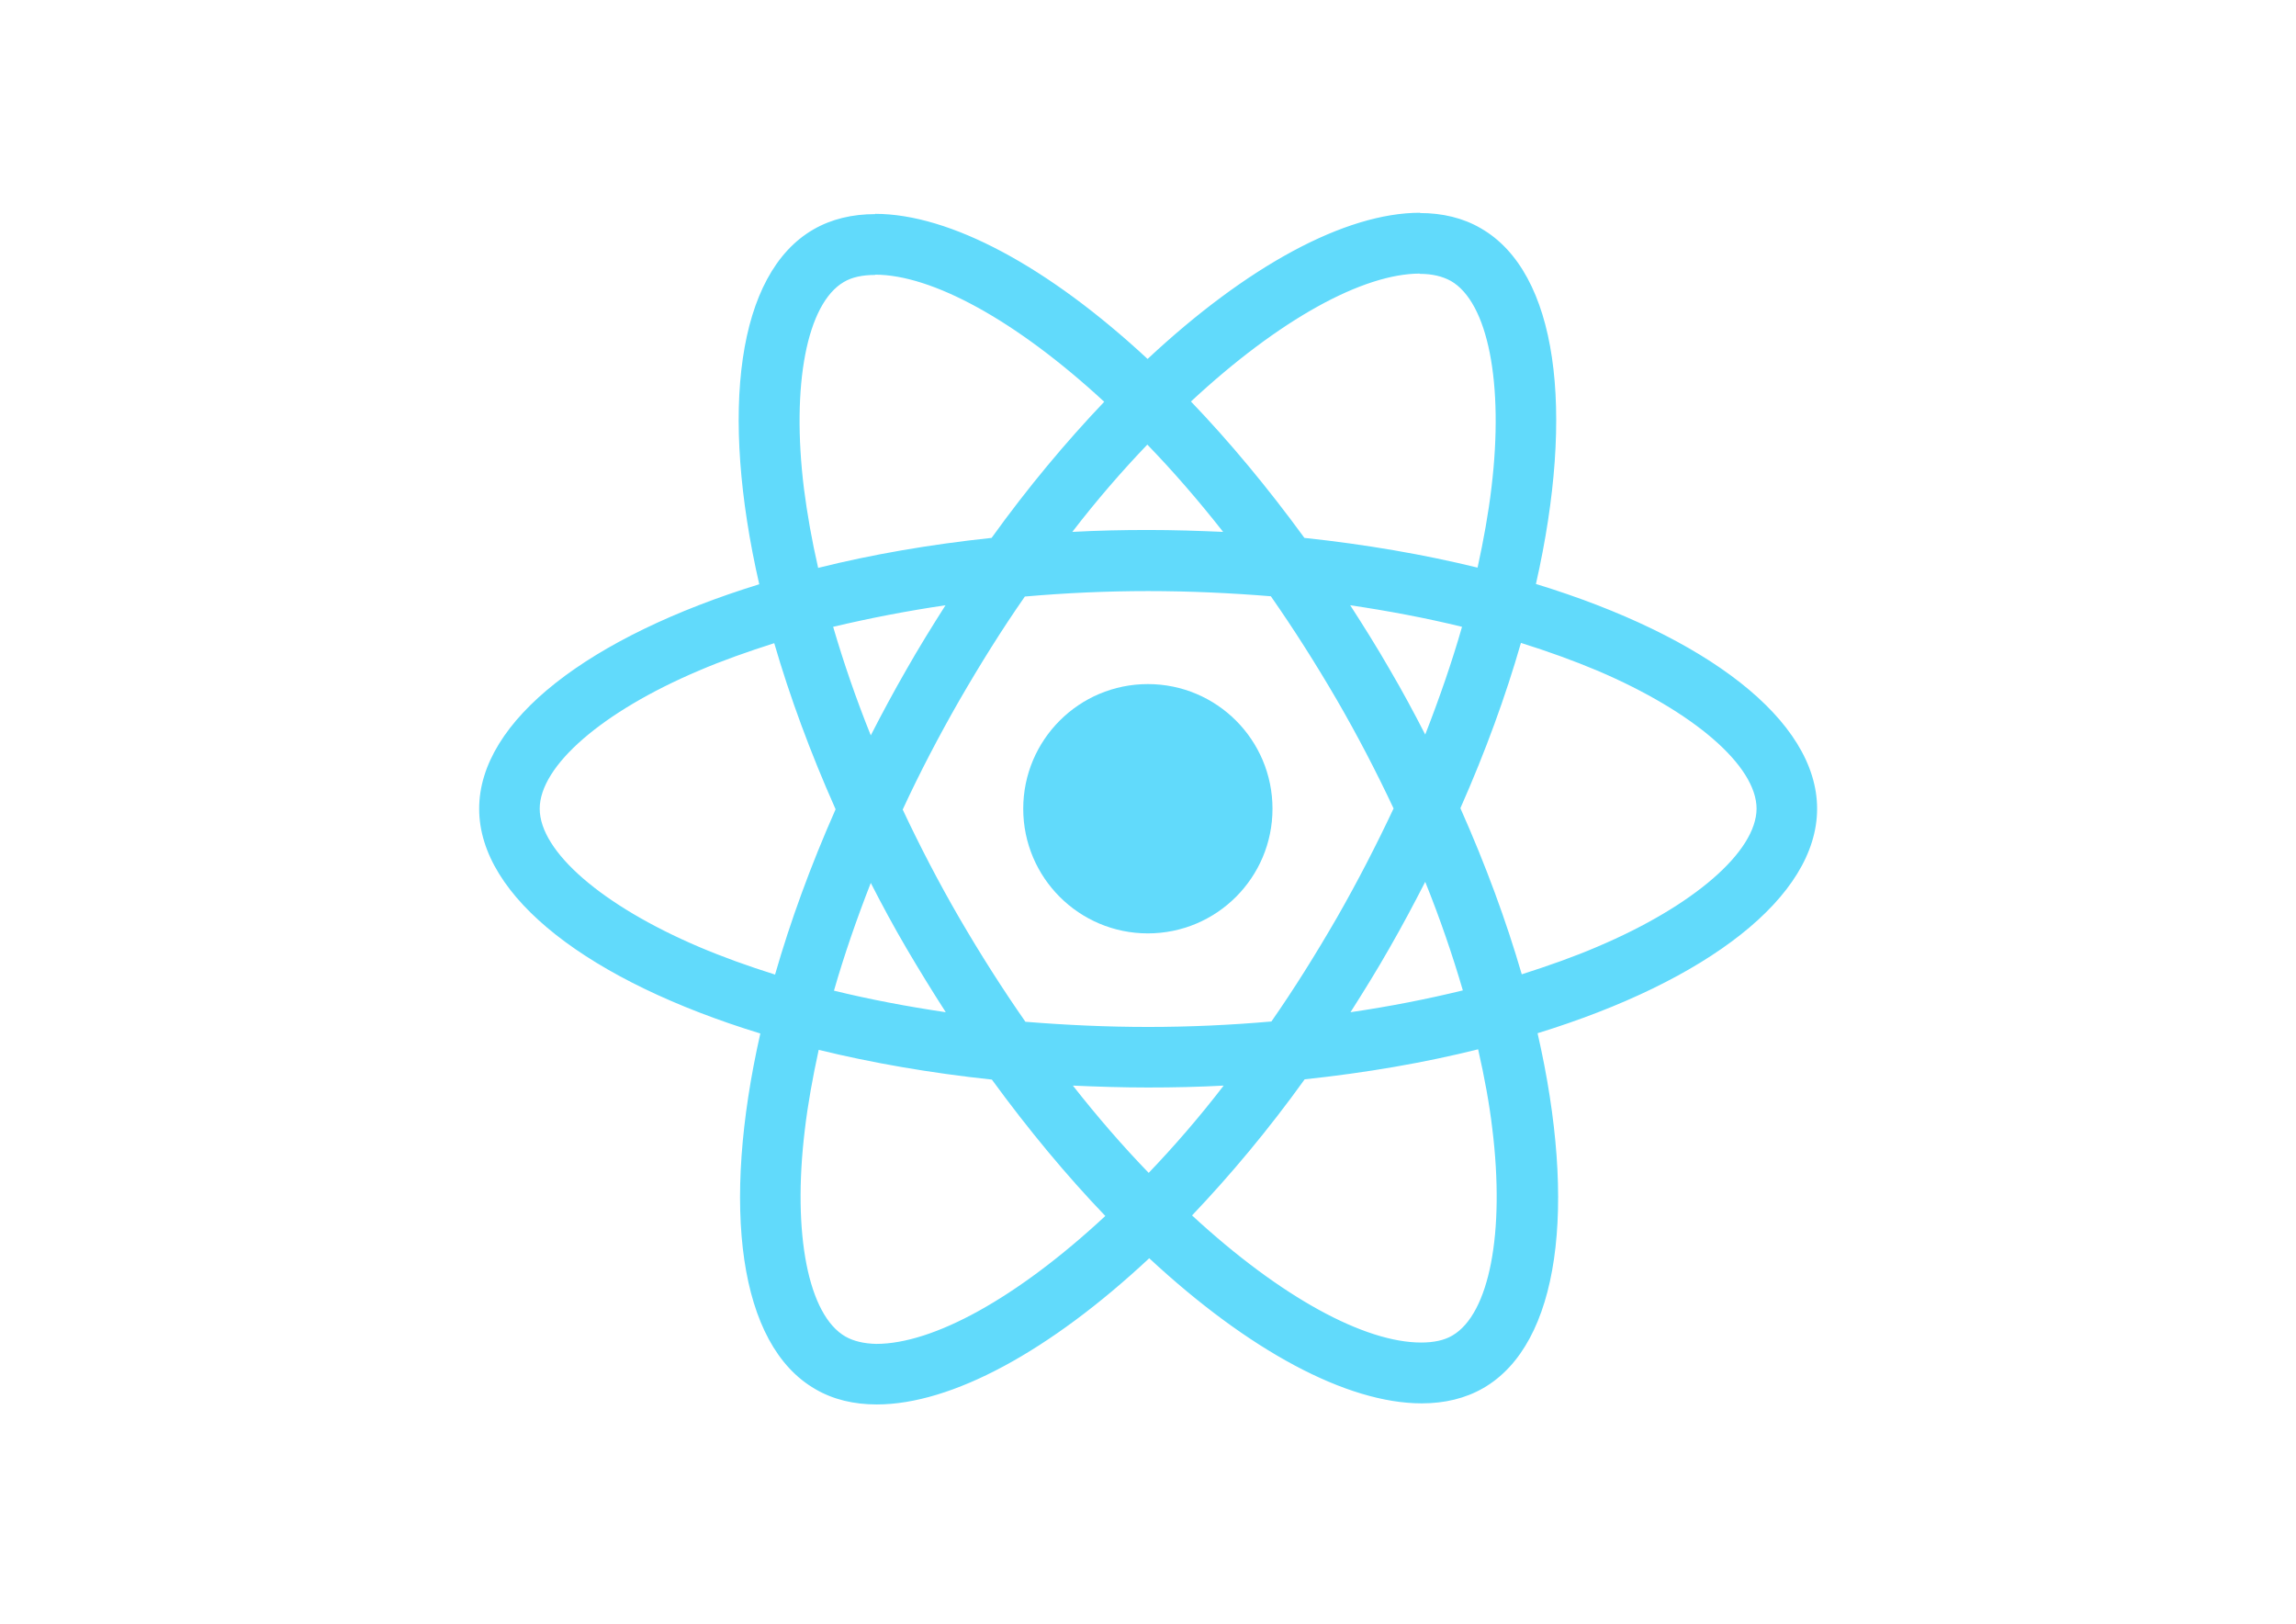
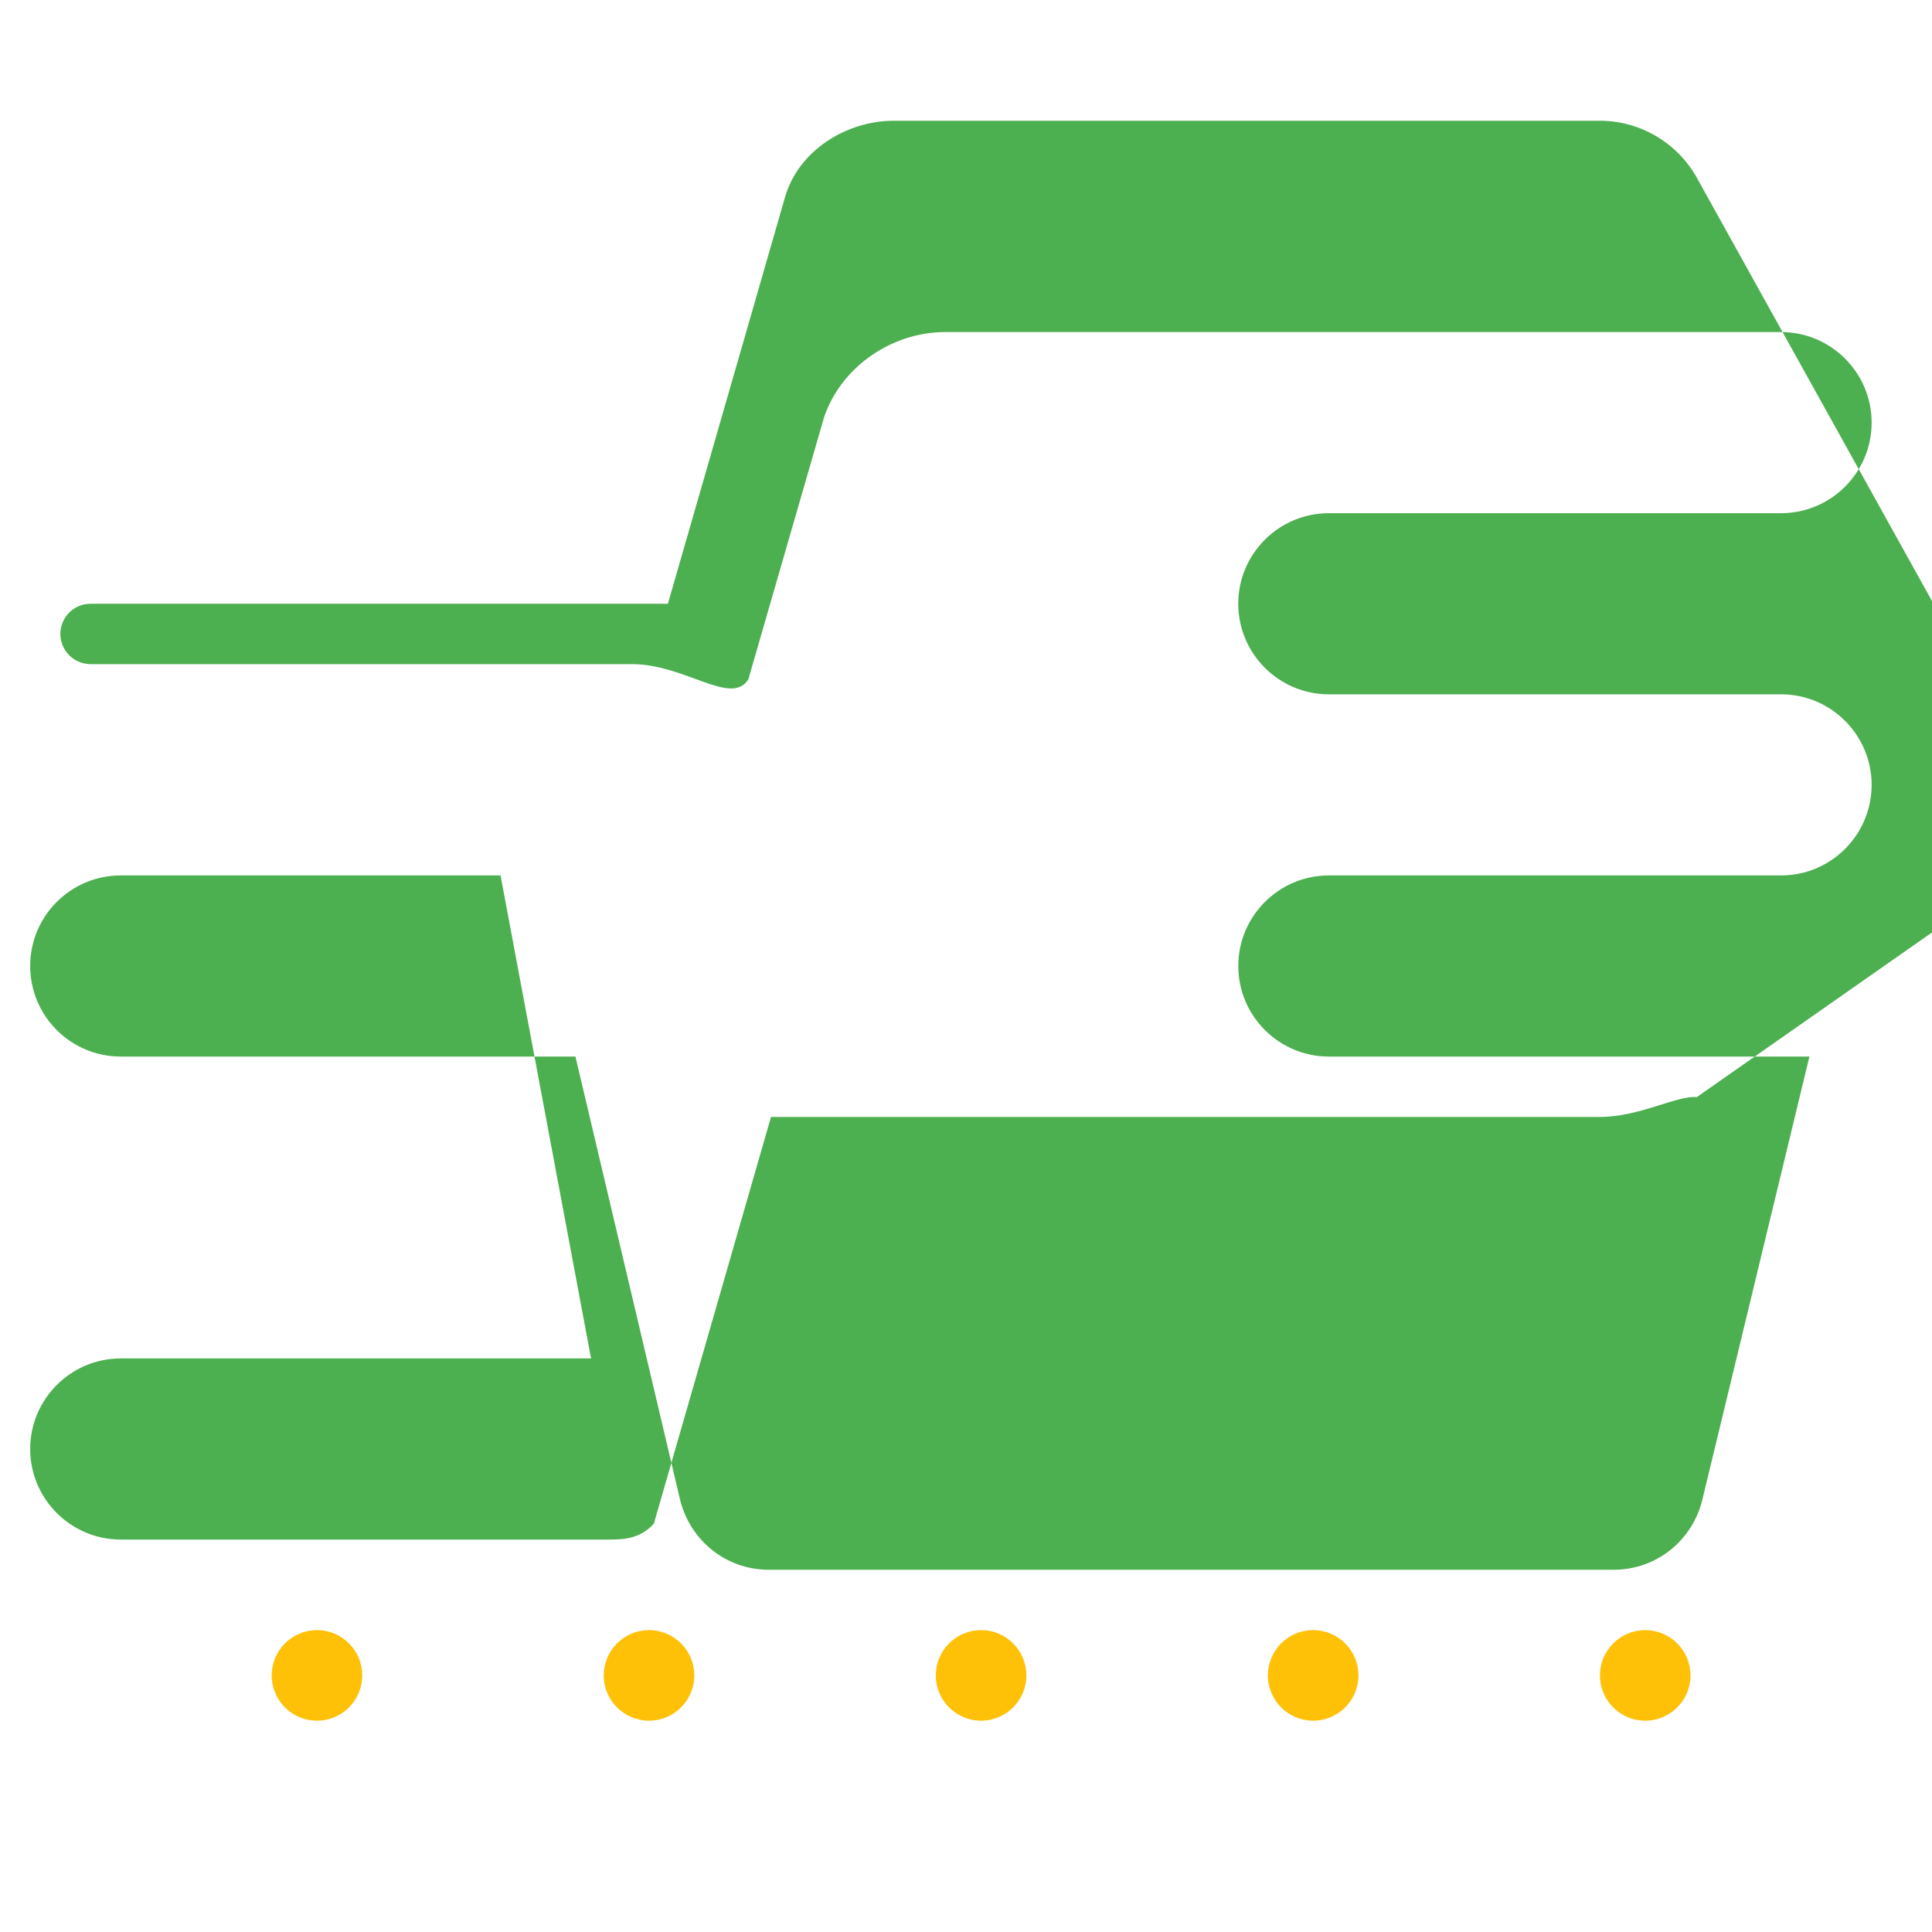
- <svg xmlns="http://www.w3.org/2000/svg" viewBox="0 0 841.9 595.3">
-   <g fill="#61DAFB">
-     <path d="M666.3 296.5c0-32.5-40.7-63.3-103.1-82.4 14.4-63.6 8-114.2-20.2-130.4-6.5-3.8-14.1-5.6-22.4-5.6v22.3c4.6 0 8.3.9 11.4 2.6 13.6 7.8 19.5 37.5 14.9 75.7-1.1 9.4-2.9 19.3-5.1 29.4-19.6-4.8-41-8.5-63.5-10.9-13.5-18.5-27.5-35.3-41.6-50 32.6-30.3 63.2-46.9 84-46.9V78c-27.5 0-63.5 19.6-99.9 53.6-36.4-33.8-72.4-53.2-99.9-53.2v22.3c20.7 0 51.4 16.5 84 46.6-14 14.7-28 31.4-41.3 49.9-22.6 2.4-44 6.1-63.6 11-2.3-10-4-19.7-5.2-29-4.7-38.2 1.1-67.9 14.6-75.8 3-1.8 6.9-2.6 11.5-2.6V78.5c-8.4 0-16 1.8-22.6 5.6-28.1 16.2-34.4 66.7-19.9 130.1-62.2 19.2-102.7 49.9-102.7 82.3 0 32.5 40.7 63.3 103.1 82.4-14.4 63.6-8 114.2 20.2 130.4 6.5 3.8 14.1 5.6 22.5 5.6 27.5 0 63.5-19.6 99.9-53.6 36.4 33.8 72.4 53.2 99.9 53.2 8.4 0 16-1.8 22.6-5.6 28.1-16.2 34.4-66.7 19.9-130.1 62-19.1 102.5-49.9 102.5-82.3zm-130.2-66.7c-3.7 12.9-8.3 26.2-13.5 39.5-4.1-8-8.4-16-13.1-24-4.6-8-9.5-15.8-14.4-23.4 14.2 2.1 27.9 4.7 41 7.9zm-45.8 106.5c-7.8 13.5-15.8 26.3-24.1 38.2-14.9 1.3-30 2-45.2 2-15.1 0-30.2-.7-45-1.9-8.3-11.9-16.4-24.6-24.2-38-7.6-13.1-14.5-26.4-20.8-39.8 6.2-13.4 13.2-26.8 20.7-39.9 7.8-13.5 15.8-26.3 24.1-38.2 14.9-1.3 30-2 45.2-2 15.1 0 30.2.7 45 1.9 8.3 11.9 16.4 24.6 24.2 38 7.6 13.1 14.5 26.4 20.8 39.8-6.3 13.4-13.2 26.8-20.7 39.9zm32.3-13c5.4 13.4 10 26.8 13.8 39.8-13.1 3.2-26.9 5.9-41.2 8 4.9-7.7 9.8-15.6 14.4-23.7 4.6-8 8.9-16.1 13-24.1zM421.2 430c-9.3-9.6-18.6-20.3-27.8-32 9 .4 18.2.7 27.5.7 9.4 0 18.7-.2 27.8-.7-9 11.7-18.3 22.4-27.5 32zm-74.4-58.9c-14.2-2.1-27.9-4.7-41-7.9 3.7-12.9 8.3-26.2 13.5-39.5 4.1 8 8.4 16 13.1 24 4.7 8 9.5 15.8 14.4 23.4zM420.7 163c9.3 9.6 18.6 20.3 27.8 32-9-.4-18.2-.7-27.5-.7-9.4 0-18.7.2-27.8.7 9-11.7 18.3-22.4 27.5-32zm-74 58.9c-4.9 7.7-9.8 15.6-14.4 23.7-4.6 8-8.9 16-13 24-5.4-13.4-10-26.8-13.8-39.8 13.1-3.1 26.9-5.8 41.2-7.9zm-90.5 125.2c-35.4-15.1-58.3-34.9-58.3-50.6 0-15.7 22.9-35.6 58.3-50.6 8.6-3.7 18-7 27.7-10.1 5.7 19.6 13.2 40 22.5 60.9-9.2 20.8-16.6 41.1-22.2 60.6-9.9-3.1-19.3-6.5-28-10.2zM310 490c-13.6-7.8-19.5-37.5-14.9-75.7 1.1-9.4 2.9-19.3 5.1-29.4 19.6 4.8 41 8.5 63.5 10.9 13.5 18.5 27.5 35.3 41.6 50-32.6 30.3-63.2 46.9-84 46.9-4.5-.1-8.3-1-11.3-2.7zm237.2-76.2c4.7 38.2-1.1 67.9-14.6 75.8-3 1.8-6.9 2.6-11.5 2.6-20.7 0-51.4-16.5-84-46.6 14-14.7 28-31.4 41.3-49.9 22.6-2.4 44-6.1 63.6-11 2.3 10.1 4.1 19.8 5.2 29.1zm38.5-66.7c-8.6 3.7-18 7-27.7 10.1-5.7-19.6-13.2-40-22.5-60.9 9.2-20.8 16.6-41.1 22.2-60.6 9.9 3.1 19.3 6.5 28.1 10.2 35.4 15.1 58.3 34.9 58.3 50.6-.1 15.7-23 35.6-58.4 50.6zM320.8 78.4z" />
-     <circle cx="420.9" cy="296.5" r="45.7" />
-     <path d="M520.5 78.1z" />
+ <svg xmlns="http://www.w3.org/2000/svg" version="1.1" id="Layer_1" viewBox="0 0 64 64" enable-background="new 0 0 64 64" xml:space="preserve" fill="#000000">
+   <g id="SVGRepo_bgCarrier" stroke-width="0" />
+   <g id="SVGRepo_tracerCarrier" stroke-linecap="round" stroke-linejoin="round" />
+   <g id="SVGRepo_iconCarrier">
+     {" "}
+     <path fill="#4caf50" d="M16.581,29H4c-1.657,0-3,1.343-3,3s1.343,3,3,3h15.062l3.459,14.648 c0.324,1.379,1.529,2.352,2.94,2.352h28c1.411,0,2.617-0.973,2.939-2.352L59.939,35H44.02c-1.654,0-3-1.346-3-3s1.346-3,3-3H59 c1.655,0,3-1.346,3-3s-1.345-3-3-3H44.019c-1.654,0-3-1.346-3-3s1.346-3,3-3H59c1.655,0,3-1.346,3-3s-1.345-3-3-3H31.311 c-1.765,0-3.459,1.149-4.02,2.846l-2.5,8.654C24.234,23.411,22.697,22,20.938,22H3c-0.552,0-1-0.448-1-1s0.448-1,1-1h19.125 l3.881-13.472c0.444-1.541,2.029-2.528,3.603-2.528H53c1.318,0,2.56,0.723,3.207,1.883l10,18 C66.783,26.961,67,27.475,67,28s-0.217,1.039-0.793,1.344l-10,7C55.56,36.277,54.318,37,53,37H25.541l-3.881,13.473 C21.217,50.961,20.695,51,20.188,51H4c-1.654,0-3-1.346-3-3s1.346-3,3-3H19.58L16.581,29z">
+       {" "}
+     </path>{" "}
+     <circle fill="#ffc107" cx="10.5" cy="55.5" r="1.5" />{" "}
+     <circle fill="#ffc107" cx="21.5" cy="55.5" r="1.5" />{" "}
+     <circle fill="#ffc107" cx="32.5" cy="55.5" r="1.5" />{" "}
+     <circle fill="#ffc107" cx="43.5" cy="55.5" r="1.5" />{" "}
+     <circle fill="#ffc107" cx="54.5" cy="55.5" r="1.5" />{" "}
  </g>
</svg>
